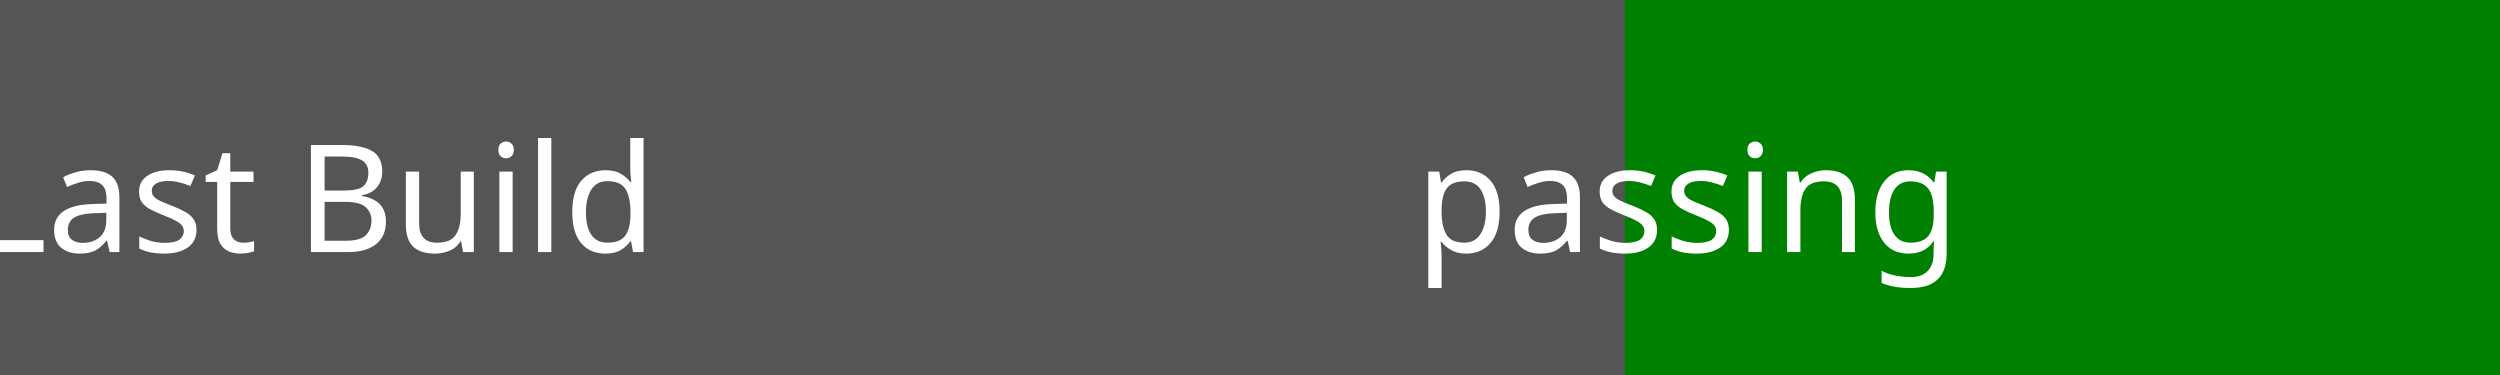
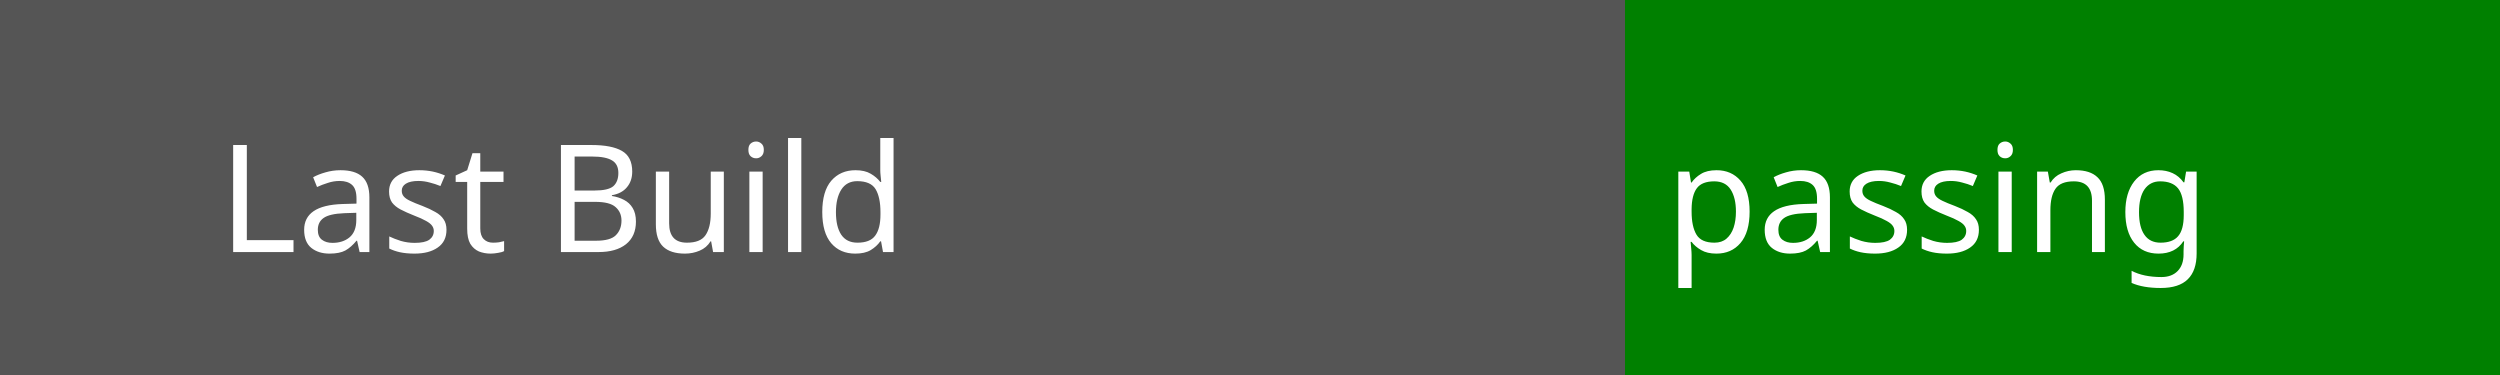
<svg xmlns="http://www.w3.org/2000/svg" width="200" height="30">
  <rect width="200" height="30" fill="#555" />
-   <text x="25" y="16" fill="#fff" font-family="Verdana" font-size="12" text-anchor="middle" dominant-baseline="middle">Last Build</text>
+   <text x="45" y="16" fill="#fff" font-family="Verdana" font-size="12" text-anchor="middle" dominant-baseline="middle">Last Build</text>
  <rect x="130" width="70" height="30" fill="green" />
-   <text x="135" y="16" fill="#fff" font-family="Verdana" font-size="12" text-anchor="middle" dominant-baseline="middle">passing</text>
+   <text x="155" y="16" fill="#fff" font-family="Verdana" font-size="12" text-anchor="middle" dominant-baseline="middle">passing</text>
</svg>
